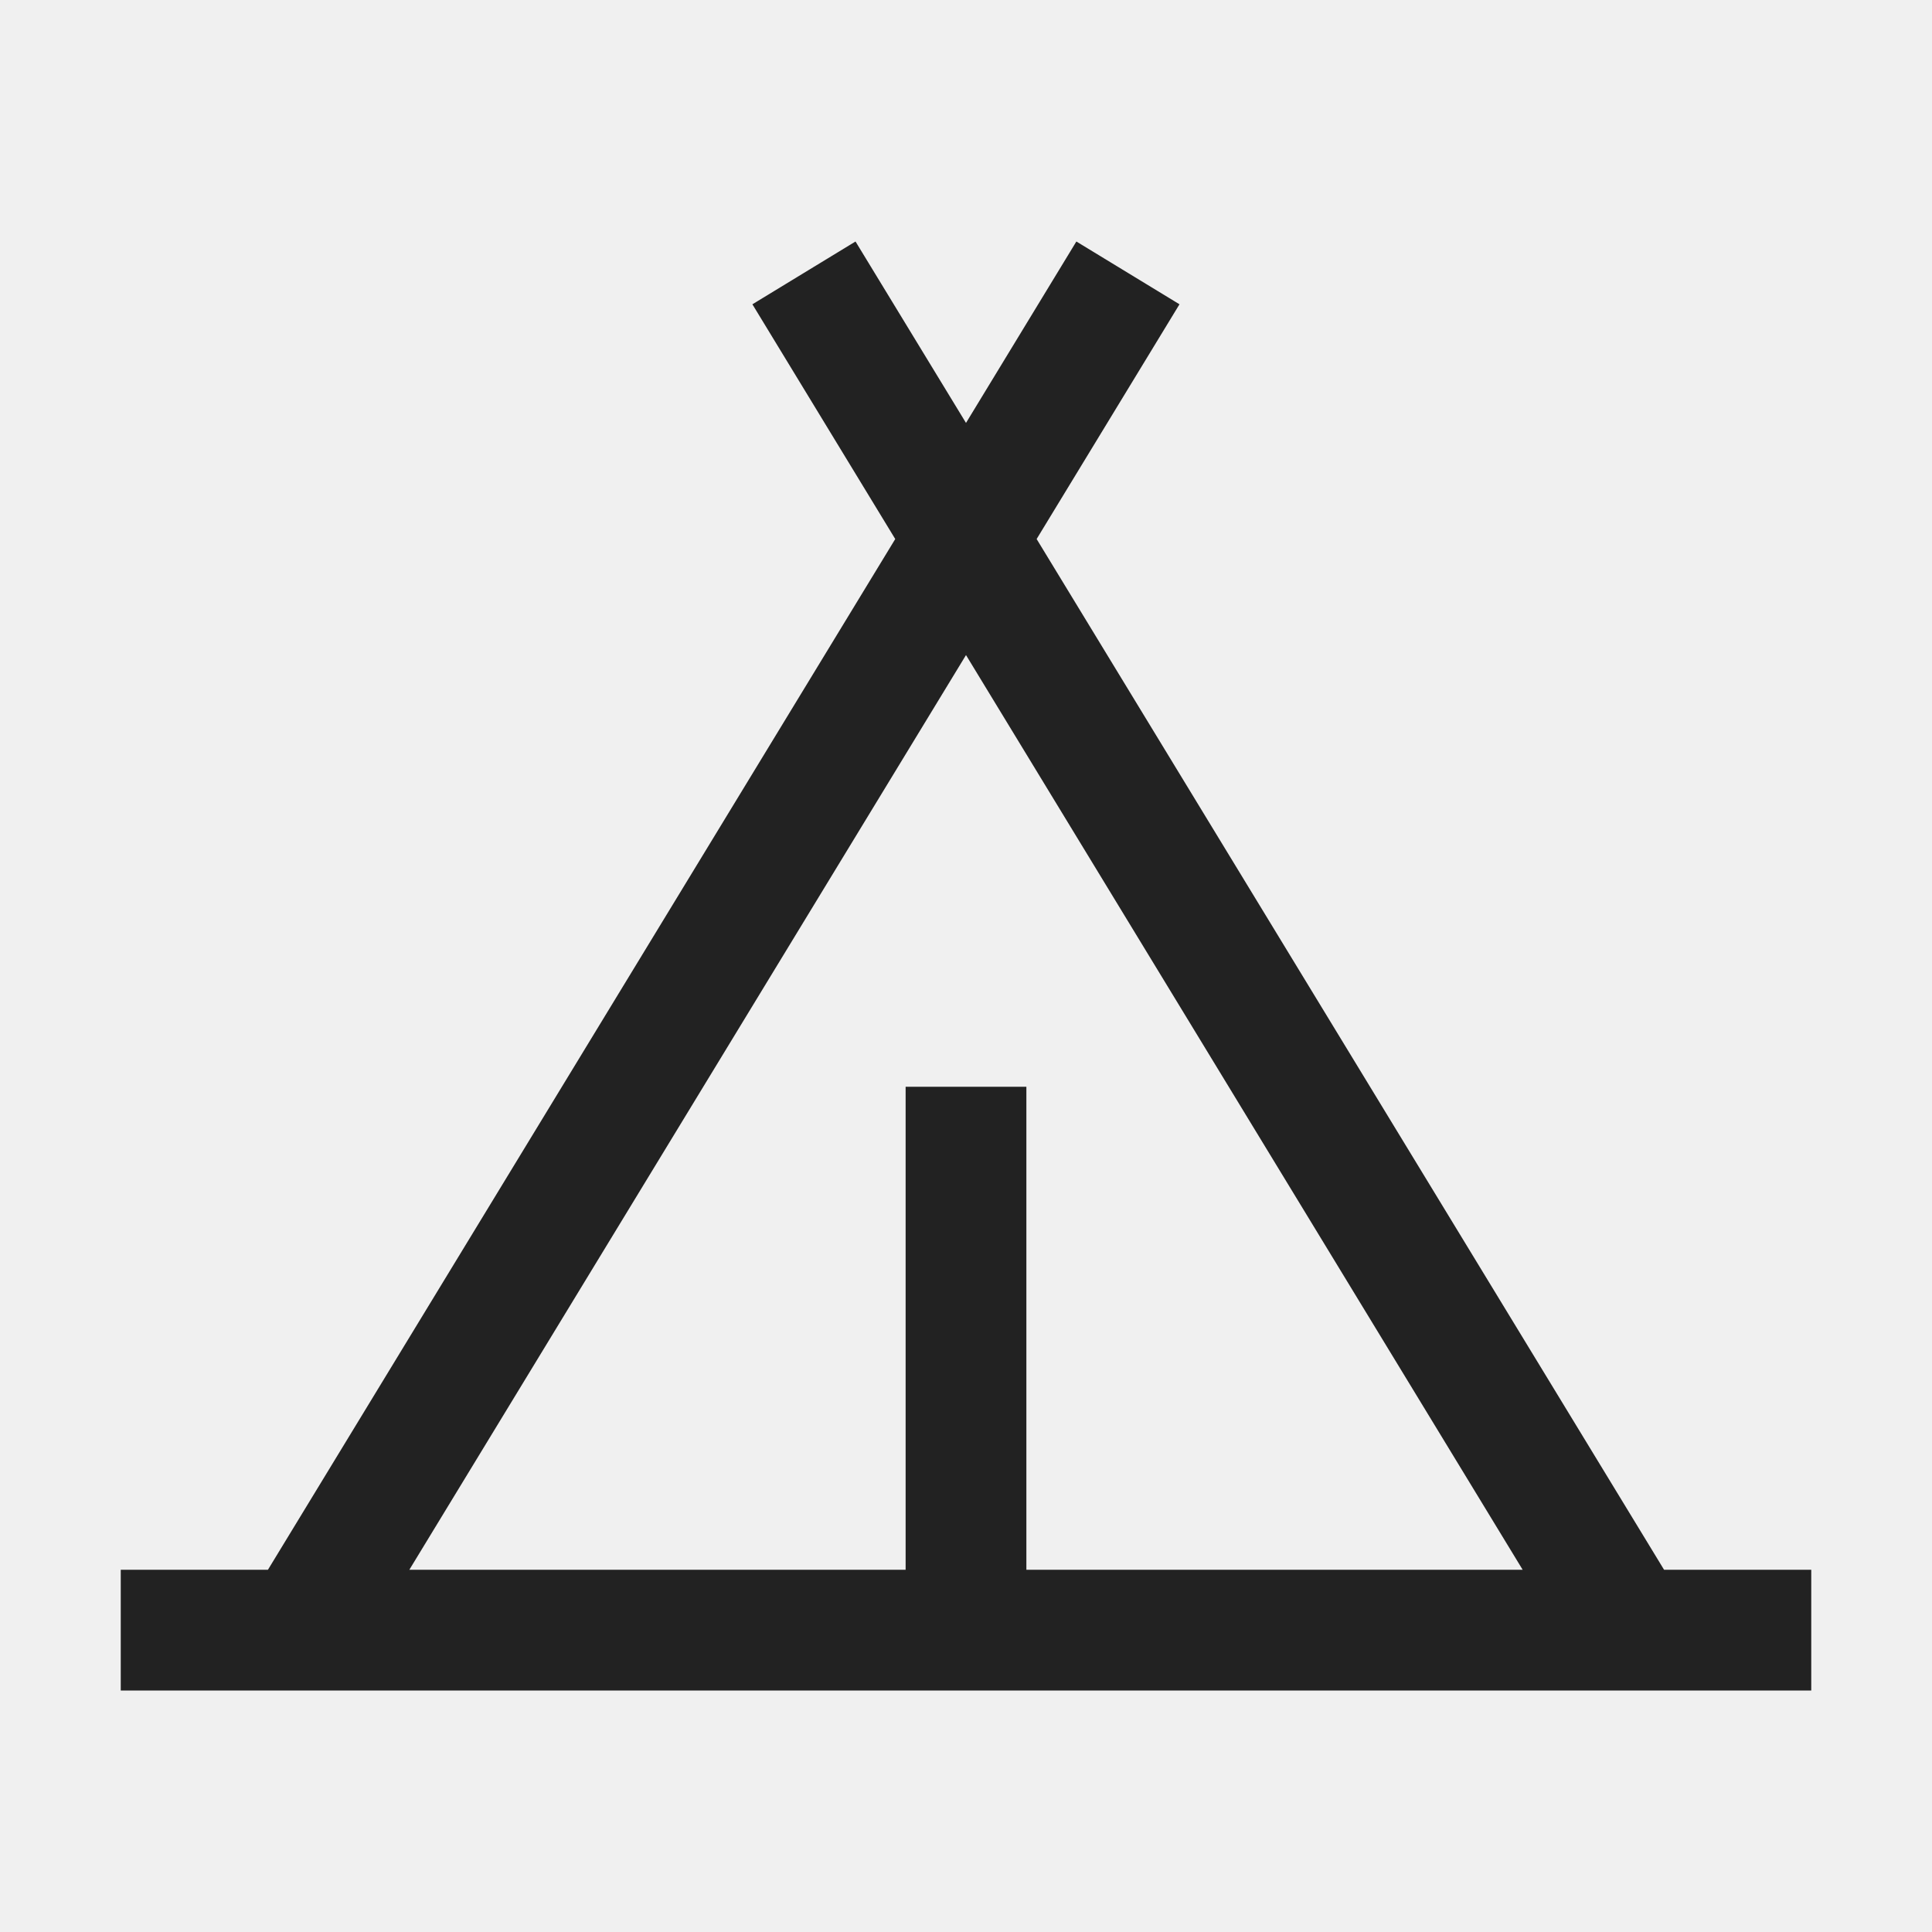
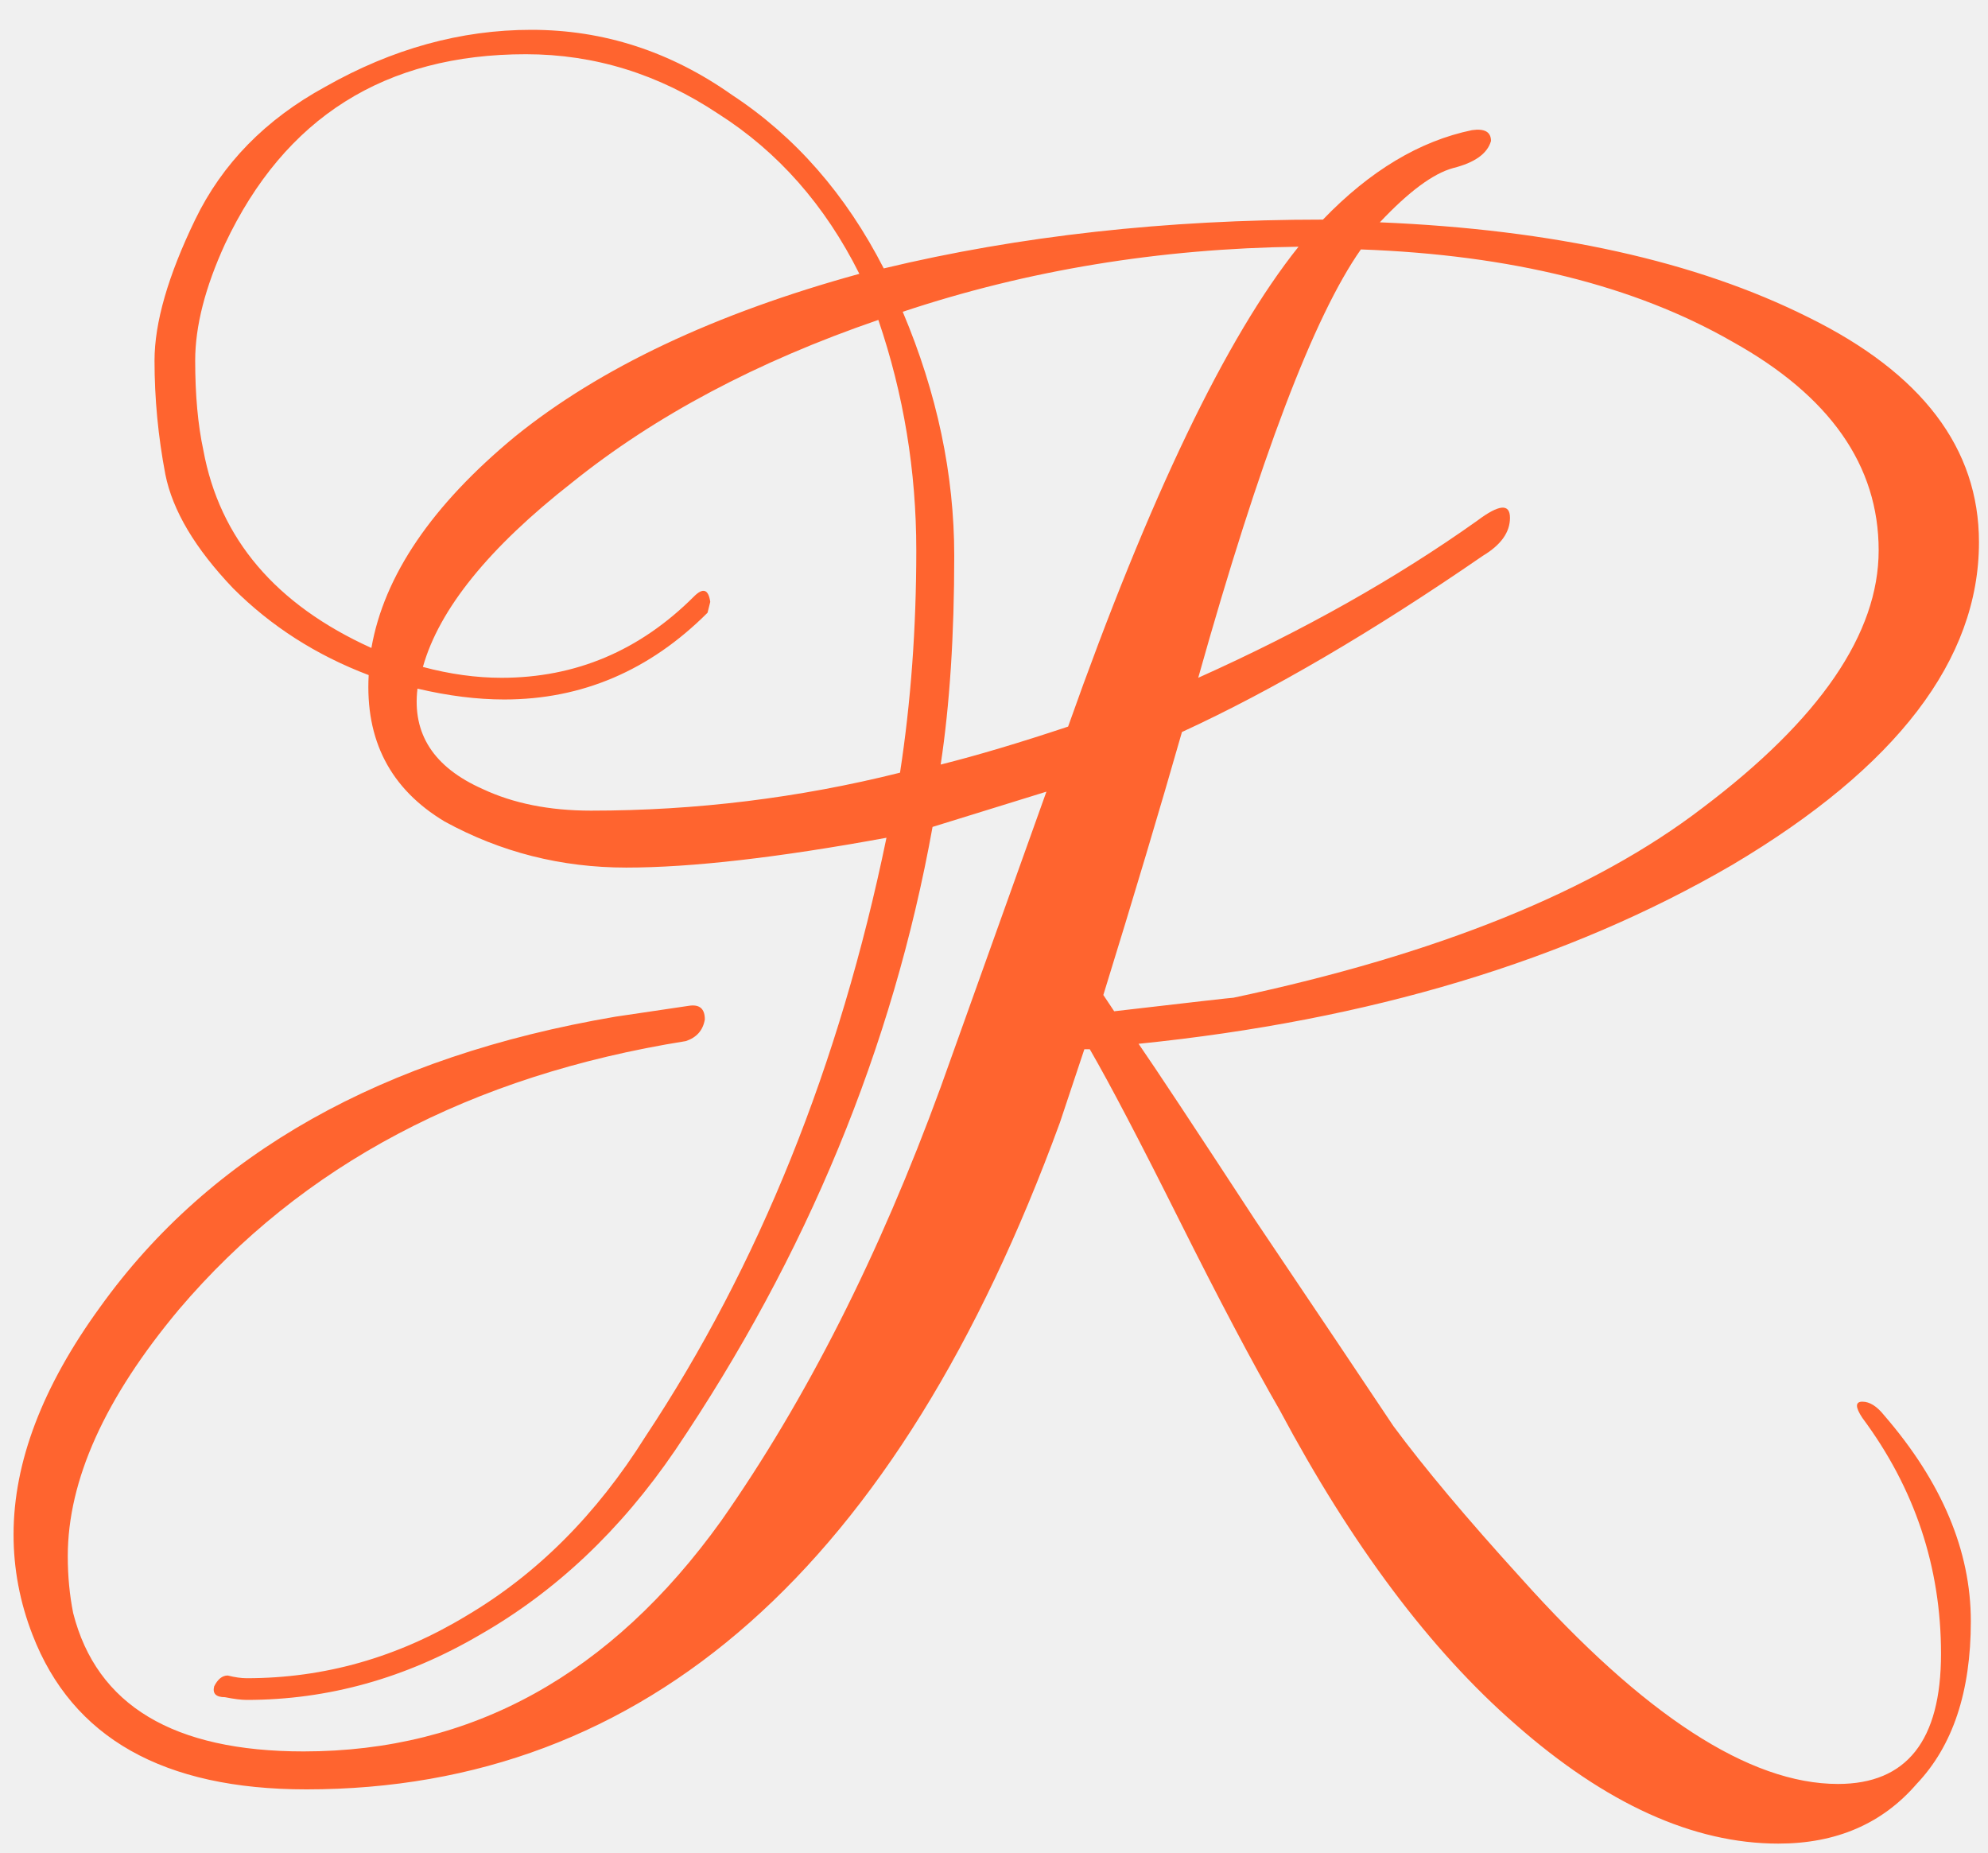
- <svg xmlns="http://www.w3.org/2000/svg" viewBox="0 0 32 32">
-   <style>
-     path { fill: #222; }
-     @media (prefers-color-scheme: dark) {
-       path { fill: #ffffff; }
-     }
-   </style>
-   <path d="M27.562 26L17.17 8.928l2.366-3.888L17.828 4L16 7.005L14.17 4l-1.708 1.04l2.366 3.888L4.438 26H2v2h28v-2zM16 10.85L25.22 26H17v-8h-2v8H6.78z" />
+ <svg xmlns="http://www.w3.org/2000/svg" width="44" height="41" viewBox="0 0 44 41" fill="none">
+   <path d="M19.62 18.54C17.22 18.98 15.3 19.2 13.86 19.2C12.42 19.2 11.08 18.86 9.84 18.18C8.64 17.46 8.08 16.38 8.16 14.94C7 14.5 6 13.86 5.16 13.02C4.32 12.14 3.82 11.3 3.66 10.5C3.5 9.66 3.42 8.82 3.42 7.98C3.42 7.14 3.72 6.1 4.32 4.86C4.92 3.62 5.88 2.64 7.2 1.92C8.68 1.08 10.2 0.66 11.76 0.66C13.36 0.66 14.84 1.14 16.2 2.1C17.6 3.02 18.72 4.3 19.56 5.94C22.56 5.22 25.8 4.86 29.28 4.86C30.32 3.78 31.42 3.12 32.58 2.88C32.86 2.84 33 2.92 33 3.12C32.92 3.4 32.64 3.6 32.16 3.72C31.72 3.84 31.18 4.24 30.54 4.92C34.38 5.08 37.54 5.78 40.02 7.02C42.54 8.26 43.8 9.92 43.8 12C43.8 14.6 41.98 16.98 38.34 19.14C34.7 21.26 30.32 22.58 25.2 23.1C25.56 23.62 26.42 24.92 27.78 27C29.18 29.08 30.2 30.6 30.84 31.56C31.52 32.48 32.46 33.6 33.66 34.92C36.38 37.96 38.72 39.48 40.68 39.48C42.2 39.48 42.96 38.52 42.96 36.6C42.96 34.68 42.38 32.94 41.22 31.38C41.06 31.14 41.06 31.02 41.22 31.02C41.38 31.02 41.54 31.12 41.7 31.32C42.98 32.8 43.62 34.32 43.62 35.88C43.62 37.44 43.22 38.64 42.42 39.48C41.66 40.36 40.64 40.8 39.36 40.8C37.48 40.8 35.54 39.92 33.54 38.16C31.66 36.52 29.92 34.2 28.32 31.2C27.72 30.16 26.98 28.76 26.1 27C25.22 25.24 24.56 23.98 24.12 23.22H24L23.46 24.84C19.86 34.68 14.3 39.6 6.78 39.6C3.62 39.6 1.6 38.46 0.72 36.18C0.44 35.46 0.3 34.72 0.3 33.96C0.3 32.36 0.94 30.68 2.22 28.92C4.66 25.52 8.46 23.38 13.62 22.5L15.24 22.26C15.48 22.22 15.6 22.32 15.6 22.56C15.56 22.8 15.42 22.96 15.18 23.04C10.42 23.8 6.68 25.78 3.96 28.98C2.32 30.94 1.5 32.76 1.5 34.44C1.5 34.88 1.54 35.3 1.62 35.7C2.14 37.74 3.84 38.76 6.72 38.76C10.44 38.76 13.52 37.06 15.96 33.66C17.84 30.98 19.46 27.78 20.82 24.06L23.16 17.52L20.64 18.3C19.76 23.18 17.86 27.78 14.94 32.1C13.74 33.86 12.3 35.22 10.62 36.18C8.98 37.14 7.26 37.62 5.46 37.62C5.34 37.62 5.18 37.6 4.98 37.56C4.78 37.56 4.7 37.48 4.74 37.32C4.82 37.16 4.92 37.08 5.04 37.08C5.2 37.12 5.34 37.14 5.46 37.14C7.18 37.14 8.8 36.68 10.32 35.76C11.88 34.84 13.2 33.52 14.28 31.8C16.8 28 18.58 23.58 19.62 18.54ZM41.58 12.18C41.58 10.3 40.5 8.76 38.34 7.56C36.18 6.32 33.44 5.64 30.12 5.52C29.08 7 27.88 10.16 26.52 15C28.84 13.96 30.9 12.8 32.7 11.52C33.18 11.16 33.42 11.14 33.42 11.46C33.42 11.78 33.22 12.06 32.82 12.3C30.38 13.98 28.16 15.28 26.16 16.2C25.68 17.88 25.1 19.82 24.42 22.02L24.66 22.38C26.38 22.18 27.26 22.08 27.3 22.08C31.82 21.12 35.28 19.72 37.68 17.88C40.28 15.92 41.58 14.02 41.58 12.18ZM11.64 1.2C8.52 1.2 6.3 2.6 4.98 5.4C4.54 6.36 4.32 7.22 4.32 7.98C4.32 8.74 4.38 9.4 4.5 9.96C4.86 11.92 6.1 13.38 8.22 14.34C8.5 12.74 9.56 11.18 11.4 9.66C13.28 8.14 15.82 6.94 19.02 6.06C18.26 4.54 17.22 3.36 15.9 2.52C14.58 1.64 13.16 1.2 11.64 1.2ZM19.92 17.1C20.16 15.54 20.28 13.9 20.28 12.18C20.28 10.42 20 8.72 19.44 7.08C16.76 8 14.5 9.2 12.66 10.68C10.82 12.12 9.72 13.48 9.36 14.76C9.96 14.92 10.54 15 11.1 15C12.74 15 14.16 14.4 15.36 13.2C15.56 13 15.68 13.04 15.72 13.32L15.66 13.56C14.38 14.84 12.88 15.48 11.16 15.48C10.56 15.48 9.92 15.4 9.24 15.24C9.12 16.24 9.6 16.98 10.68 17.46C11.36 17.78 12.16 17.94 13.08 17.94C15.4 17.94 17.68 17.66 19.92 17.1ZM19.98 6.9C20.74 8.7 21.12 10.5 21.12 12.3C21.12 14.06 21.02 15.6 20.82 16.92C21.62 16.72 22.56 16.44 23.64 16.08C25.44 11 27.14 7.46 28.74 5.46C25.66 5.5 22.74 5.98 19.98 6.9Z" fill="#FF642F" />
</svg>
